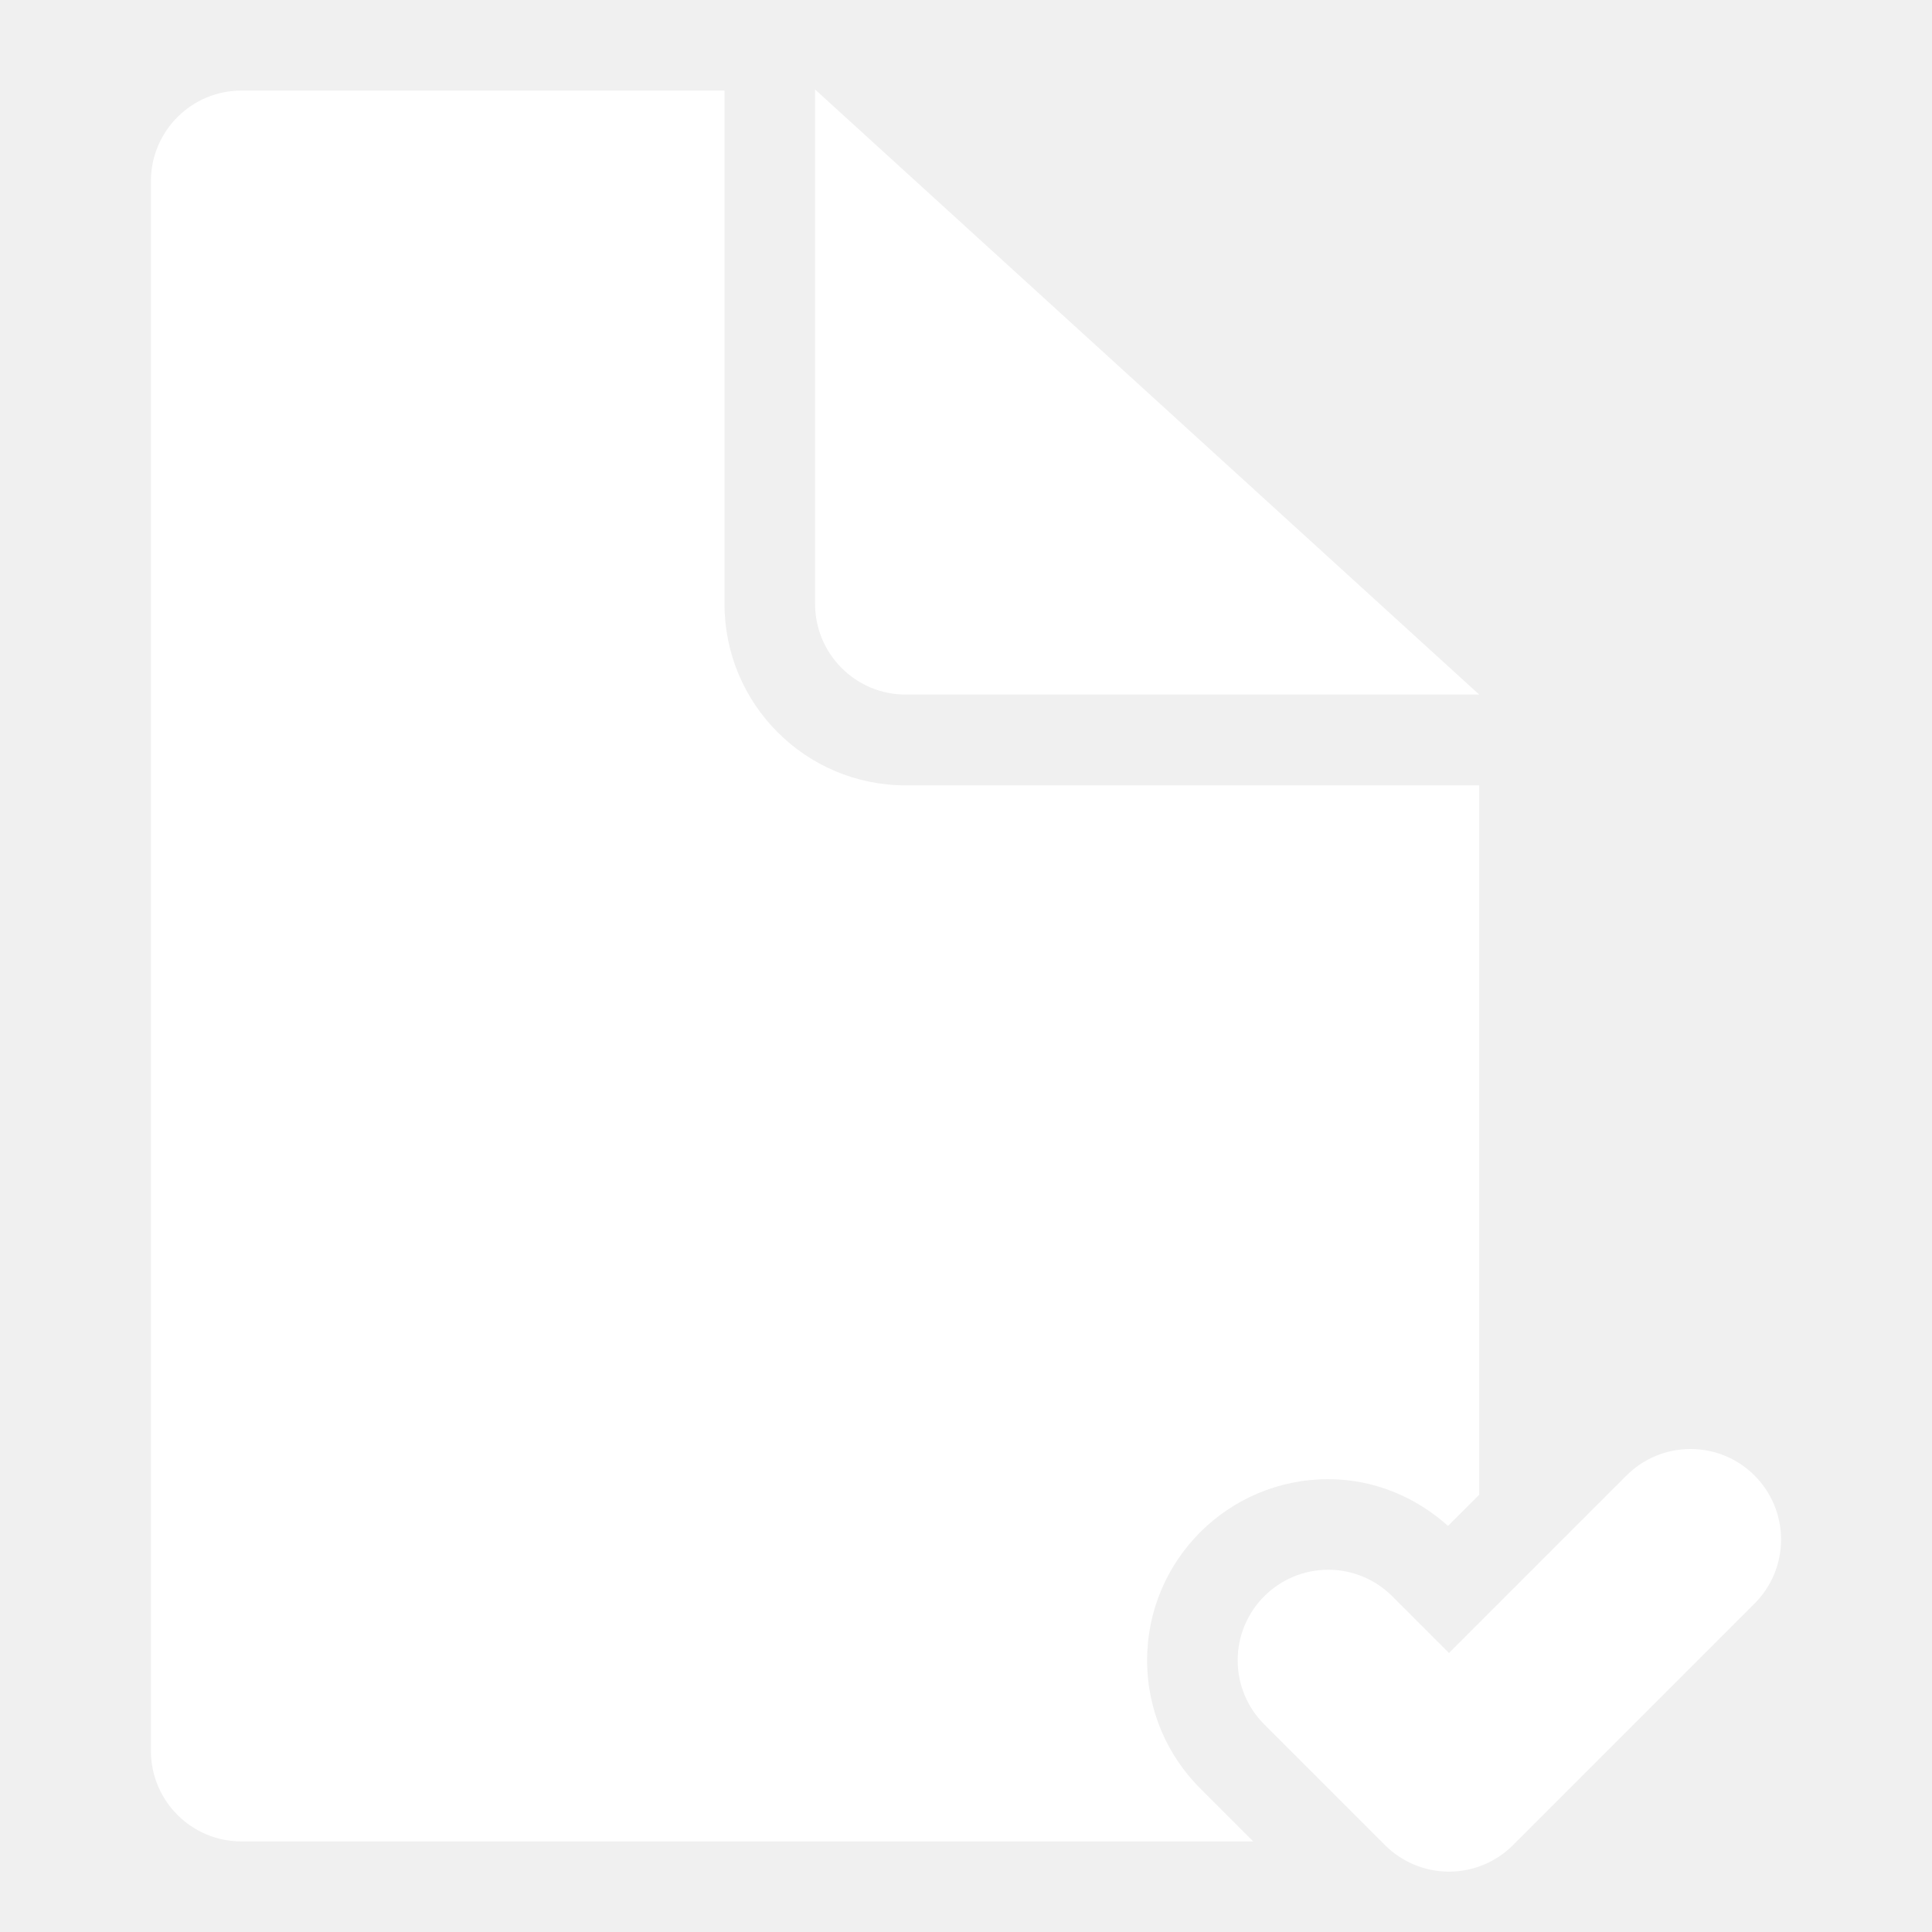
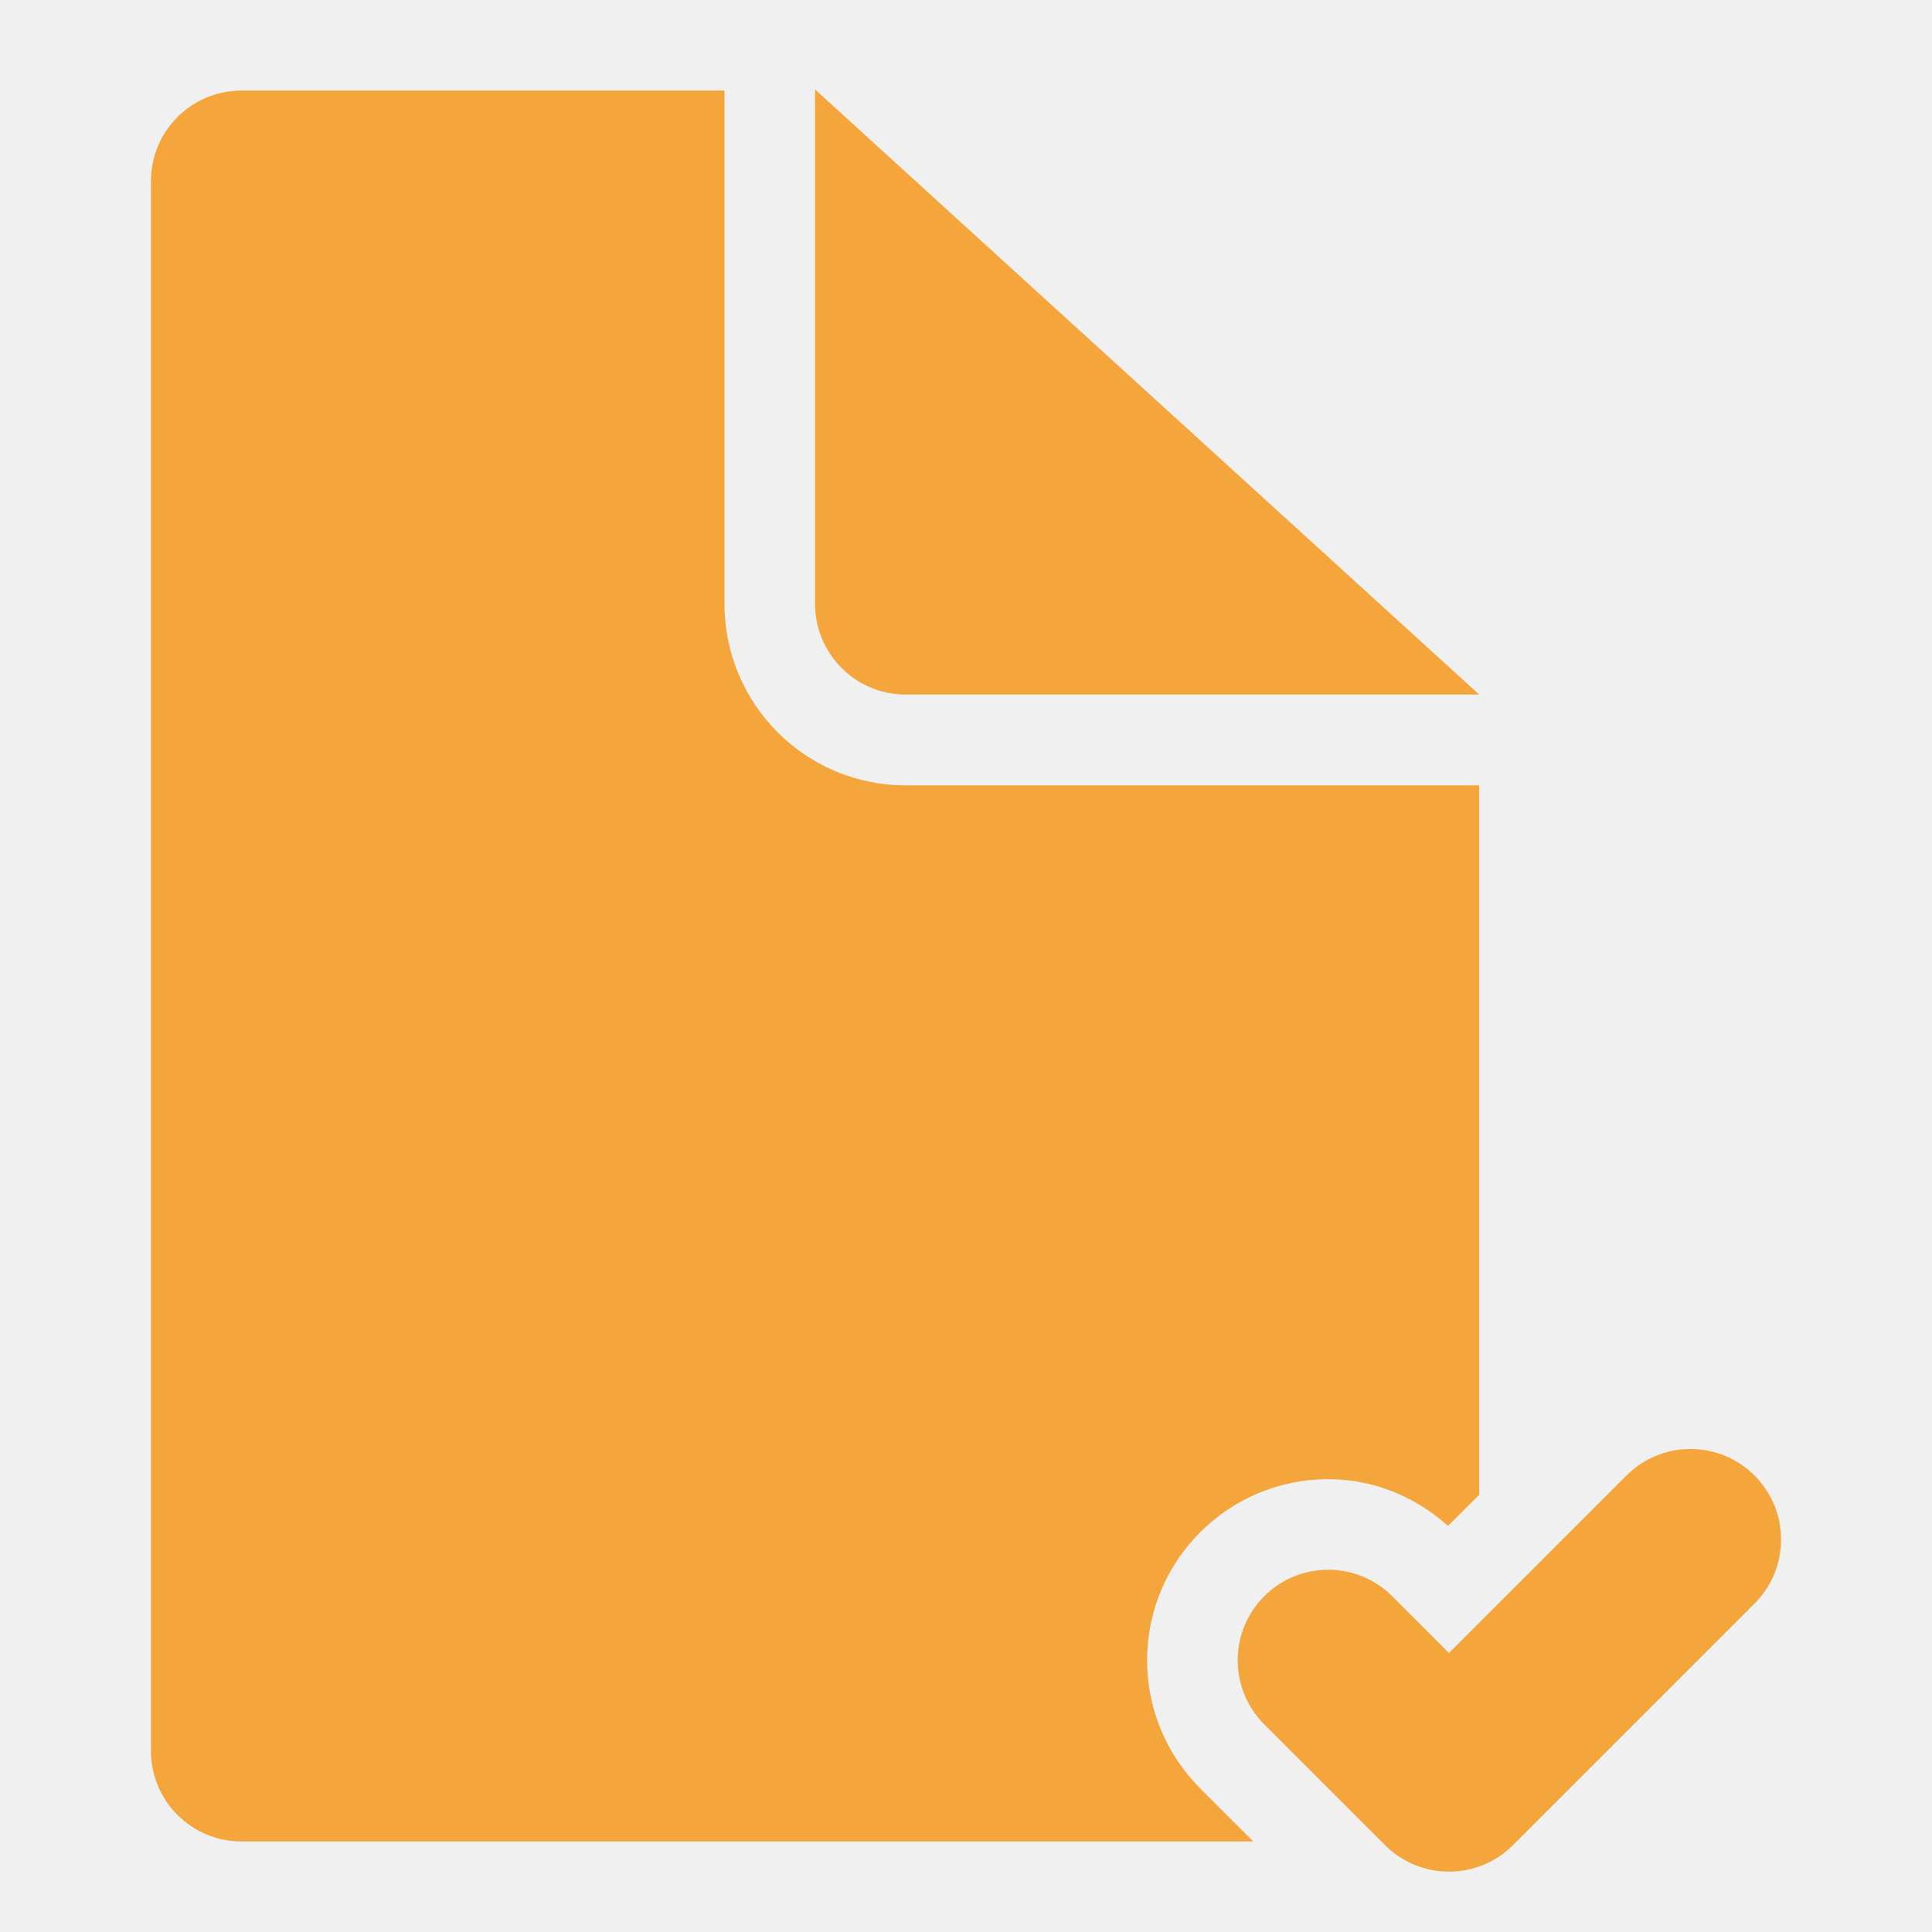
- <svg xmlns="http://www.w3.org/2000/svg" version="1.1" id="Layer_1" x="0px" y="0px" width="64px" height="64px" viewBox="0 0 64 64" enable-background="new 0 0 64 64" xml:space="preserve" fill="white">
-   <g id="DOCUMENT__x2F__OK_1_" enable-background="new    ">
+ <svg xmlns="http://www.w3.org/2000/svg" version="1.1" id="Layer_1" x="0px" y="0px" width="64px" height="64px" viewBox="0 0 64 64" enable-background="new 0 0 64 64" xml:space="preserve" fill="#F4A53B">
+   <g id="DOCUMENT__x2F__OK_1_" enable-background="new">
    <g id="DOCUMENT__x2F__OK">
      <g>
        <path d="M30,23.008h19L27,2.964v17.037C27,21.662,28.343,23.008,30,23.008z M56,48c-0.828,0-1.578,0.336-2.121,0.879L48,54.757     l-1.879-1.879C45.578,52.336,44.828,52,44,52c-1.657,0-3,1.343-3,3c0,0.829,0.336,1.578,0.879,2.121l4,4     C46.422,61.664,47.172,62,48,62s1.578-0.336,2.121-0.879l8-8C58.664,52.579,59,51.828,59,51C59,49.343,57.657,48,56,48z M38,55     c0-3.314,2.686-6,6-6c1.533,0,2.909,0.6,3.967,1.547L49,49.516v-23.5H30c-3.314,0-6-2.692-6-6.013V3H8C6.343,3,5,4.343,5,6v52     c0,1.657,1.343,3,3,3h23l0,0h10.516l-1.758-1.757C38.672,58.157,38,56.657,38,55z" />
      </g>
    </g>
  </g>
</svg>
